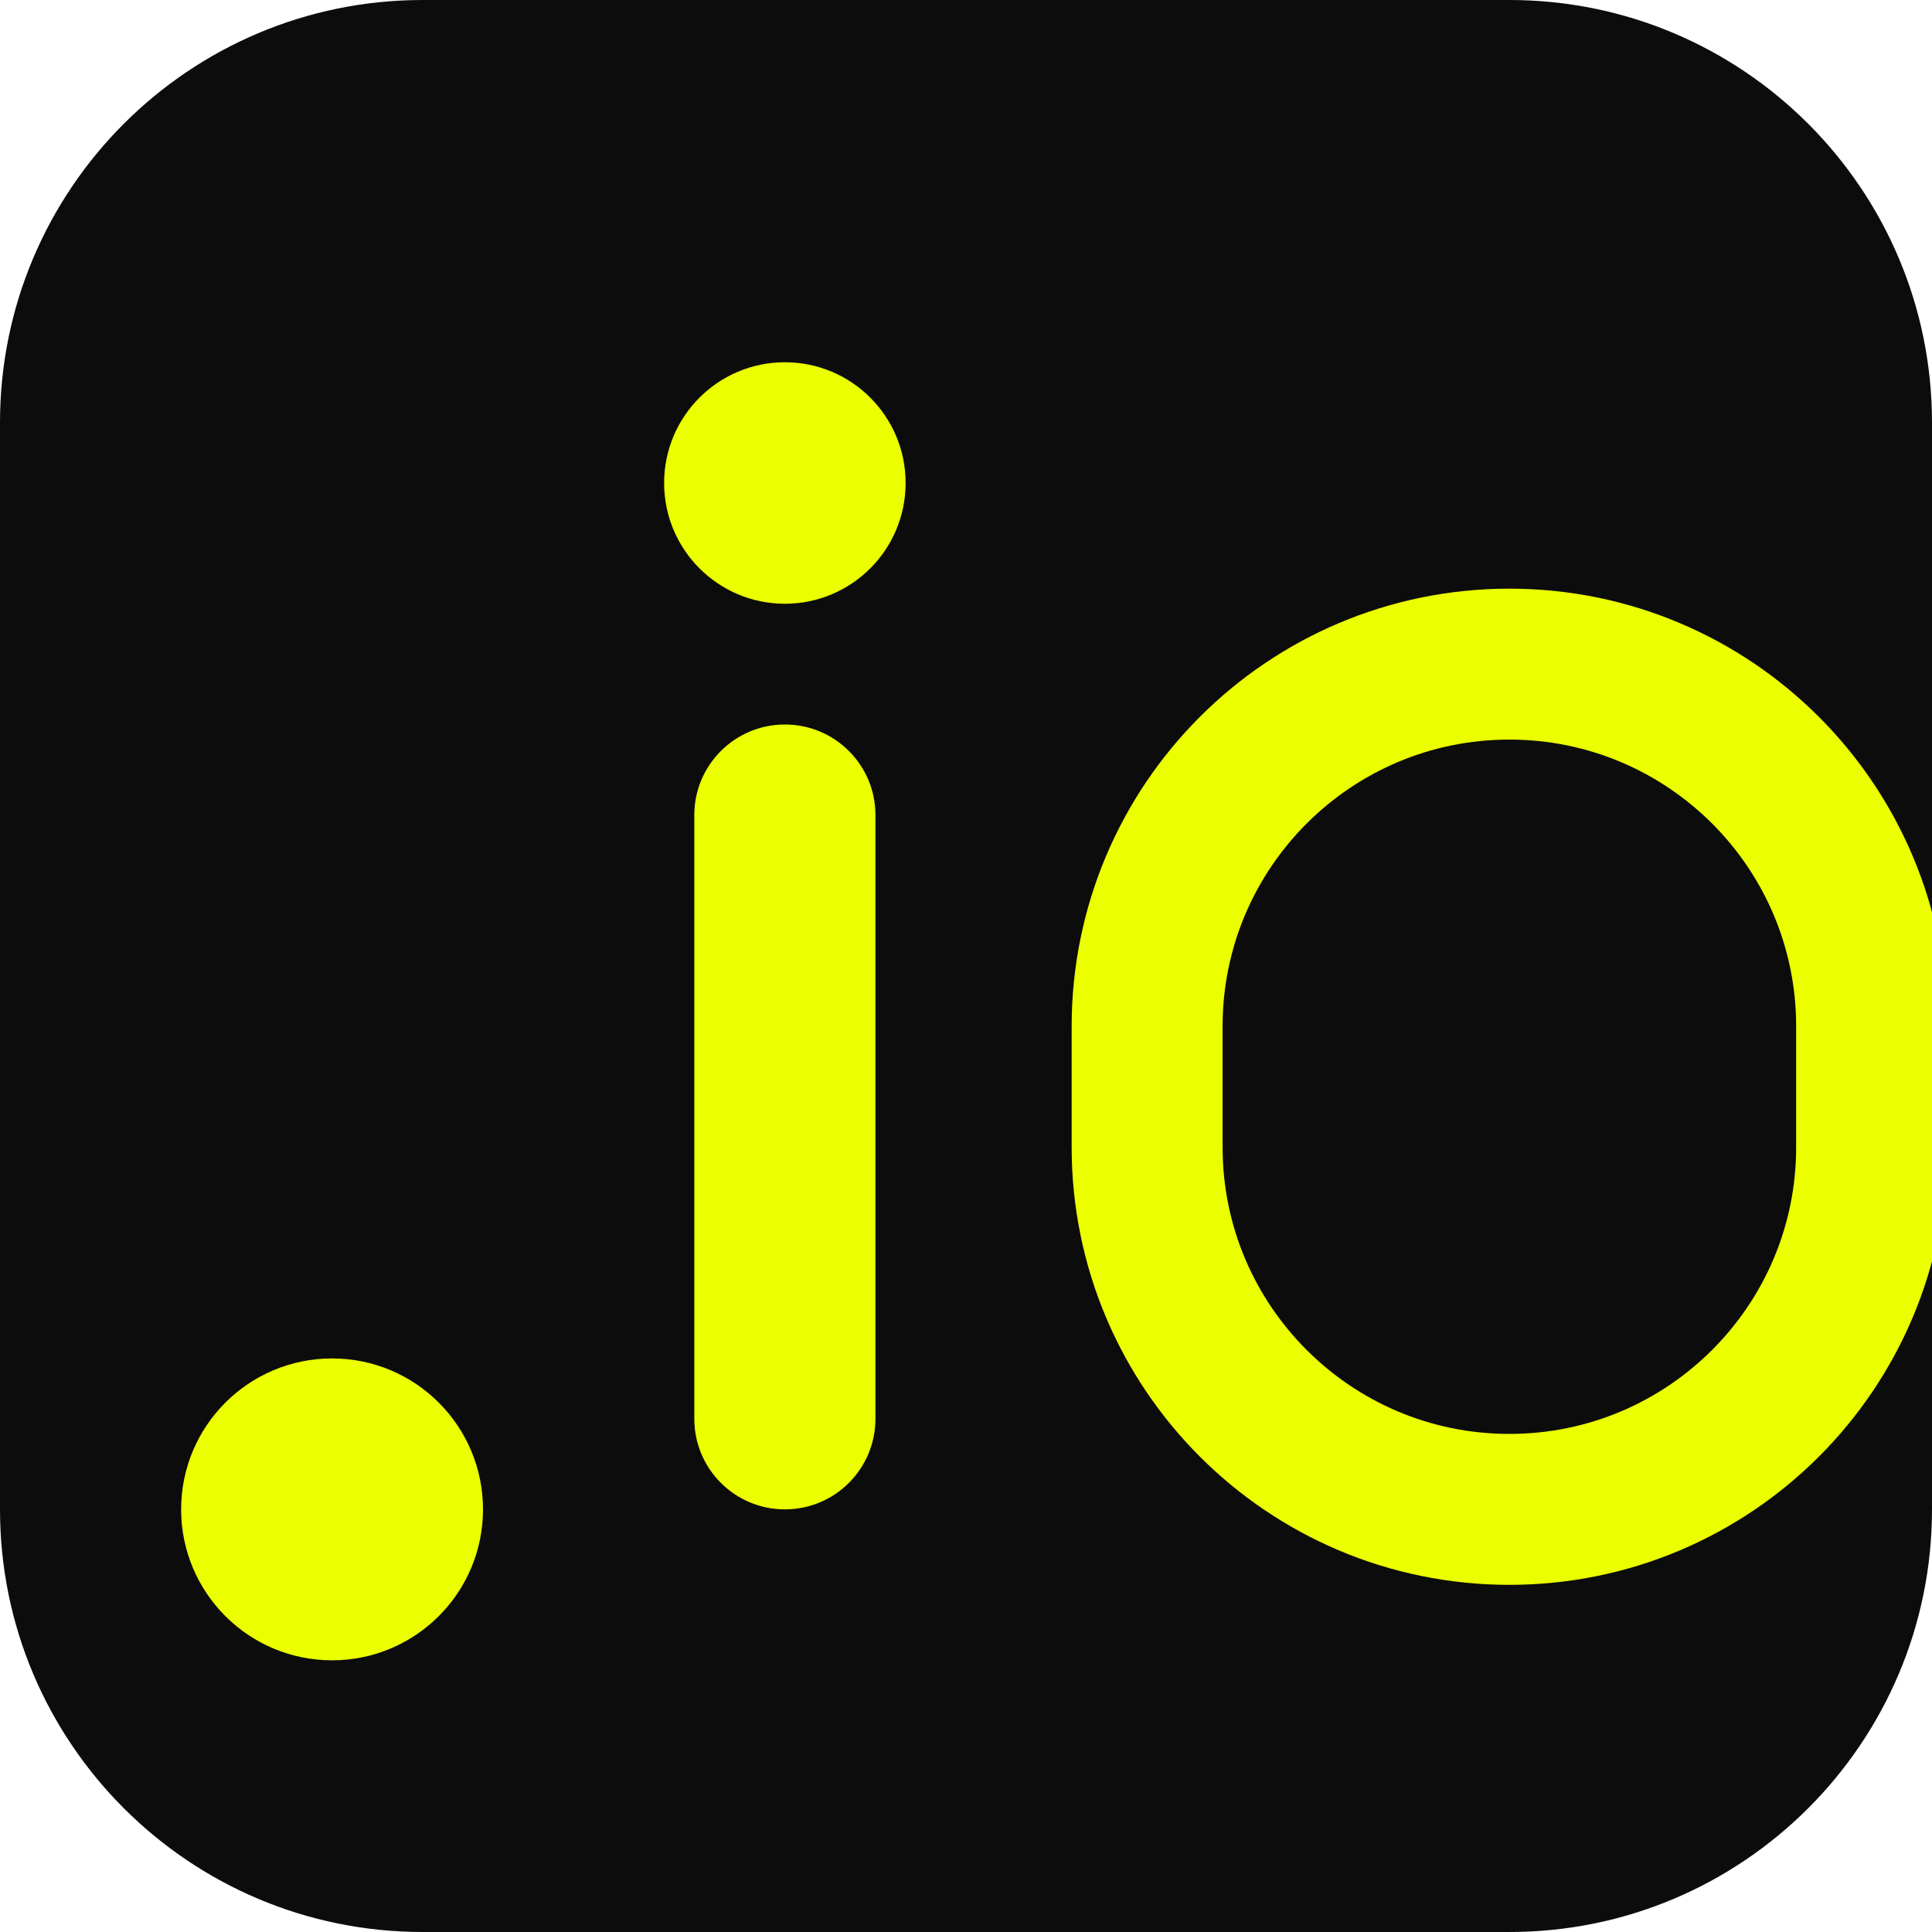
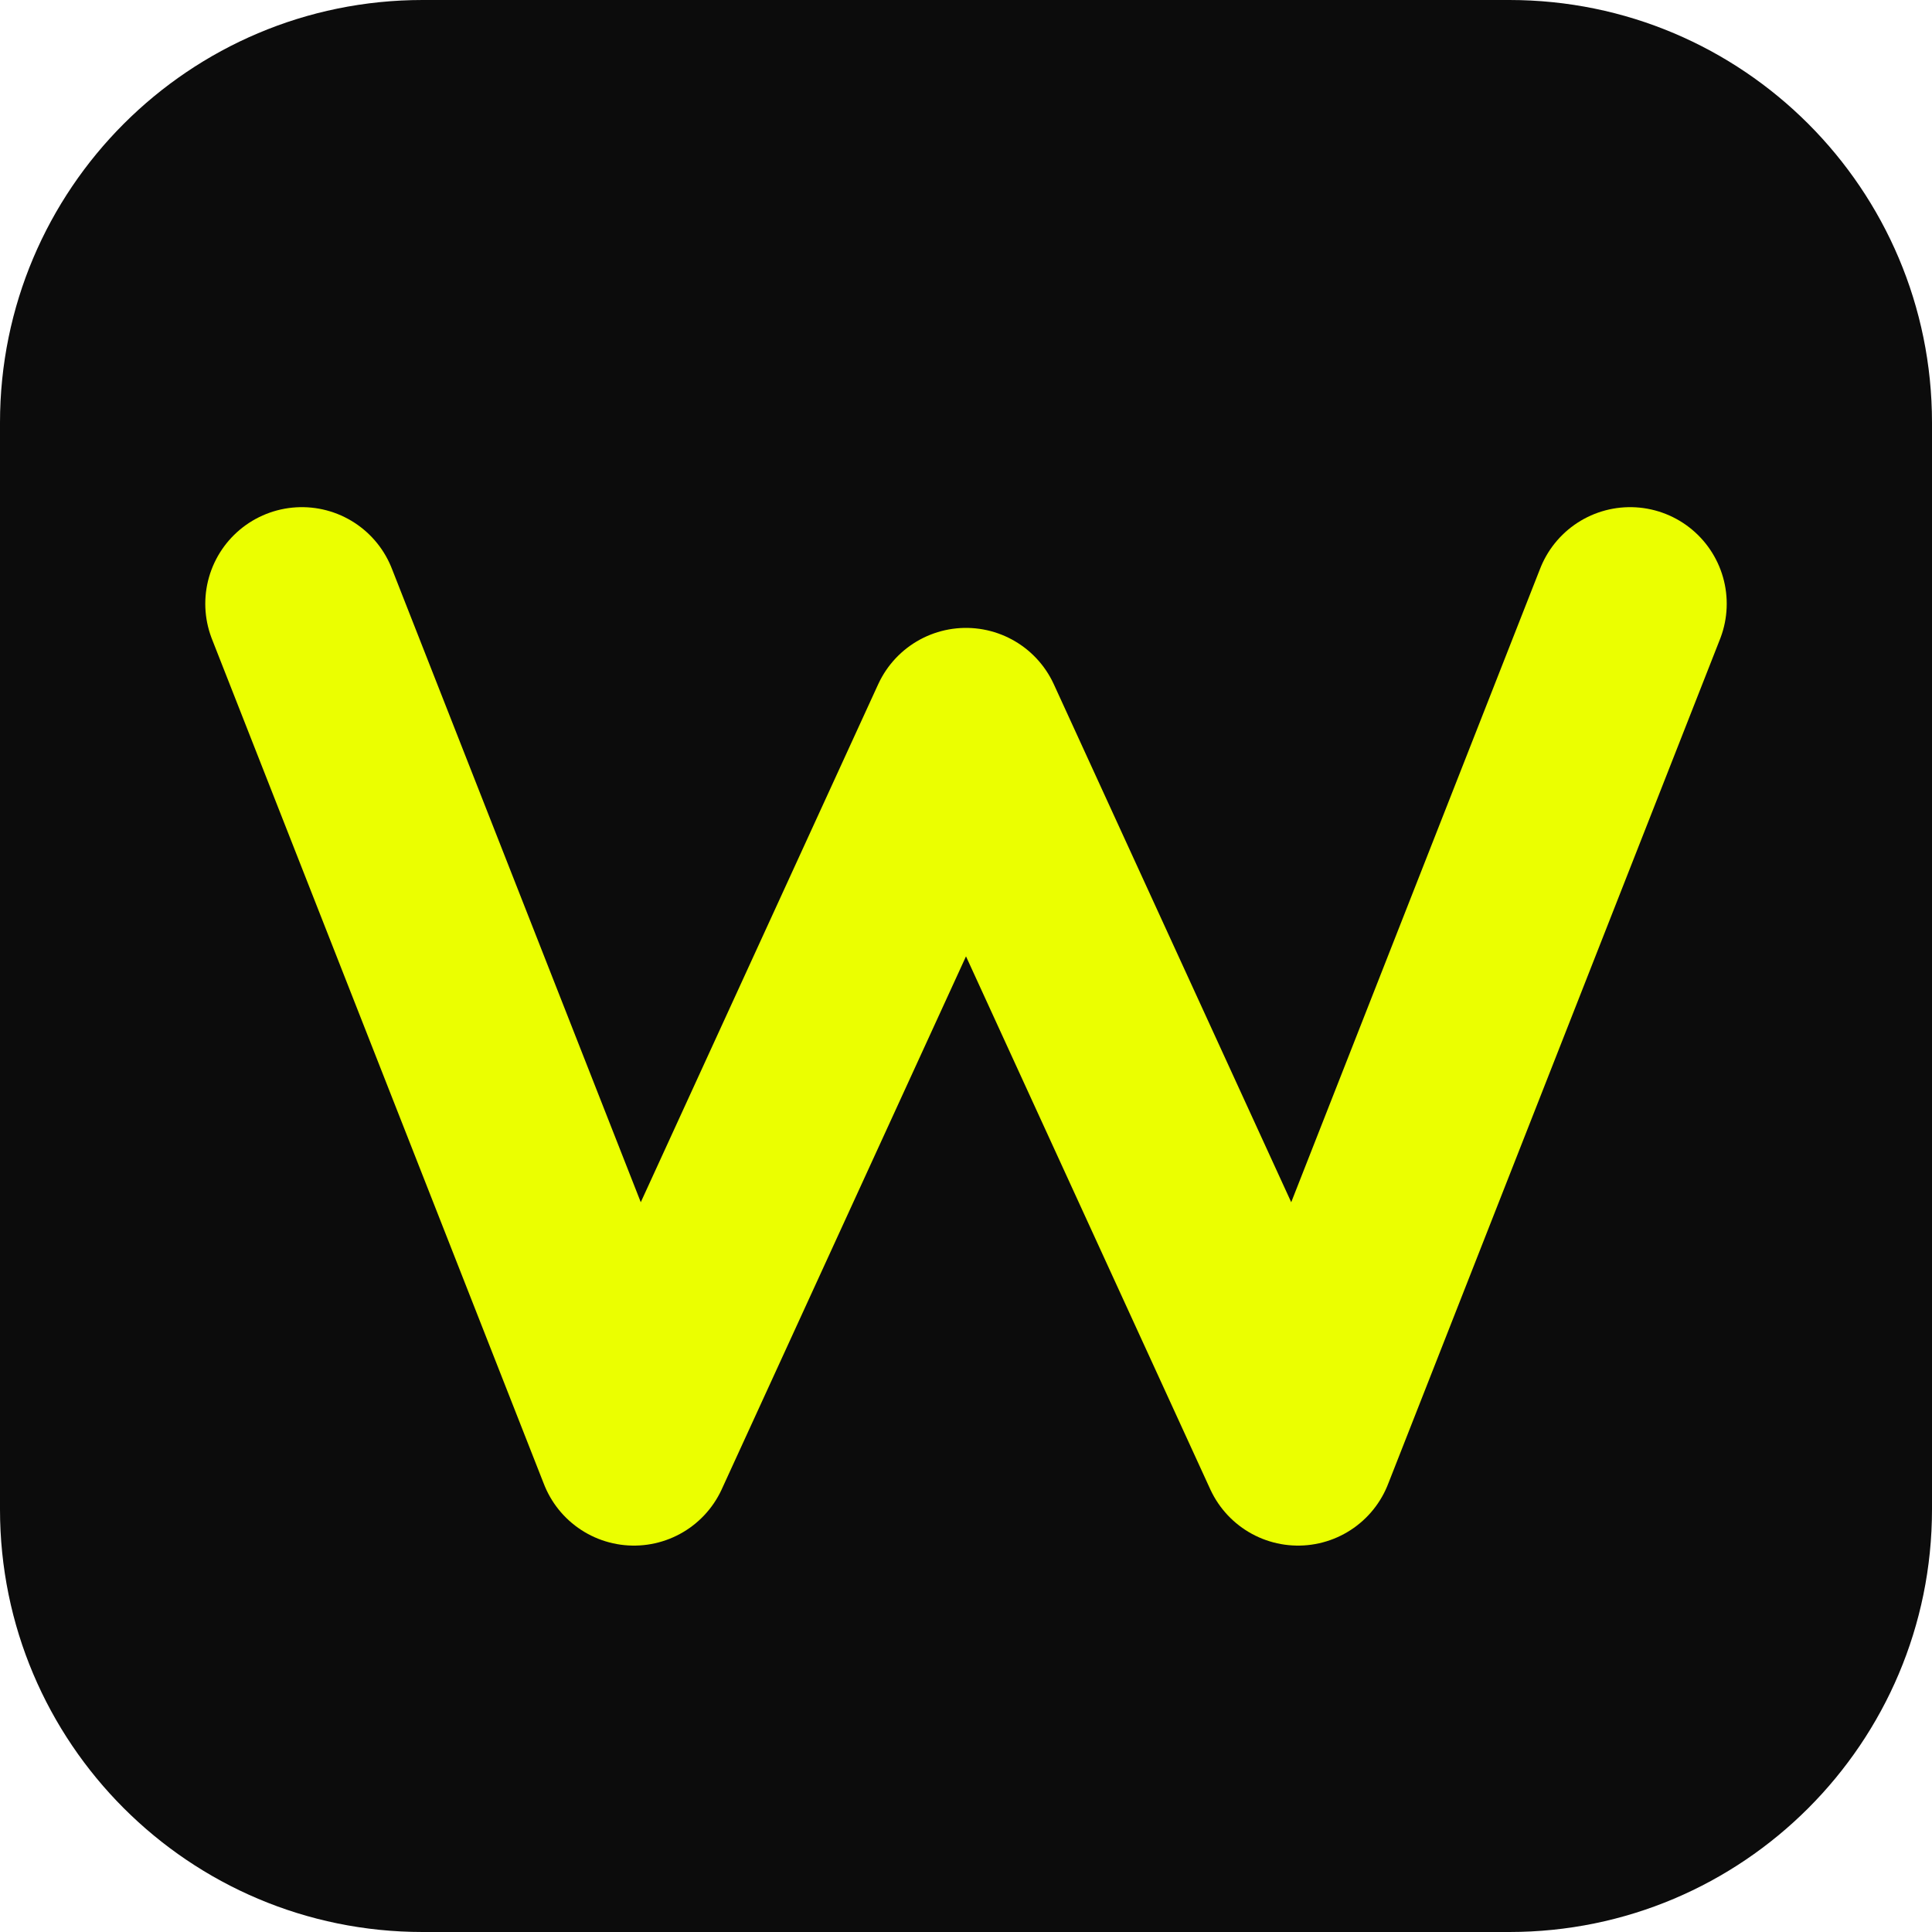
<svg xmlns="http://www.w3.org/2000/svg" viewBox="0 0 32 32">
  <rect width="32" height="32" rx="7" fill="#0c0c0c" />
-   <circle cx="5.5" cy="25" r="2.5" fill="#ebff00" />
-   <circle cx="13" cy="8" r="2" fill="#ebff00" />
-   <rect x="11.5" y="12" width="3" height="13" rx="1.5" fill="#ebff00" />
-   <rect x="19" y="11" width="12" height="14" rx="6" fill="none" stroke="#ebff00" stroke-width="2.5" />
+   <polyline points="5,10 10.5,24 16,12 21.5,24 27,10" fill="none" stroke="#ebff00" stroke-width="3.2" stroke-linecap="round" stroke-linejoin="round" />
</svg>
